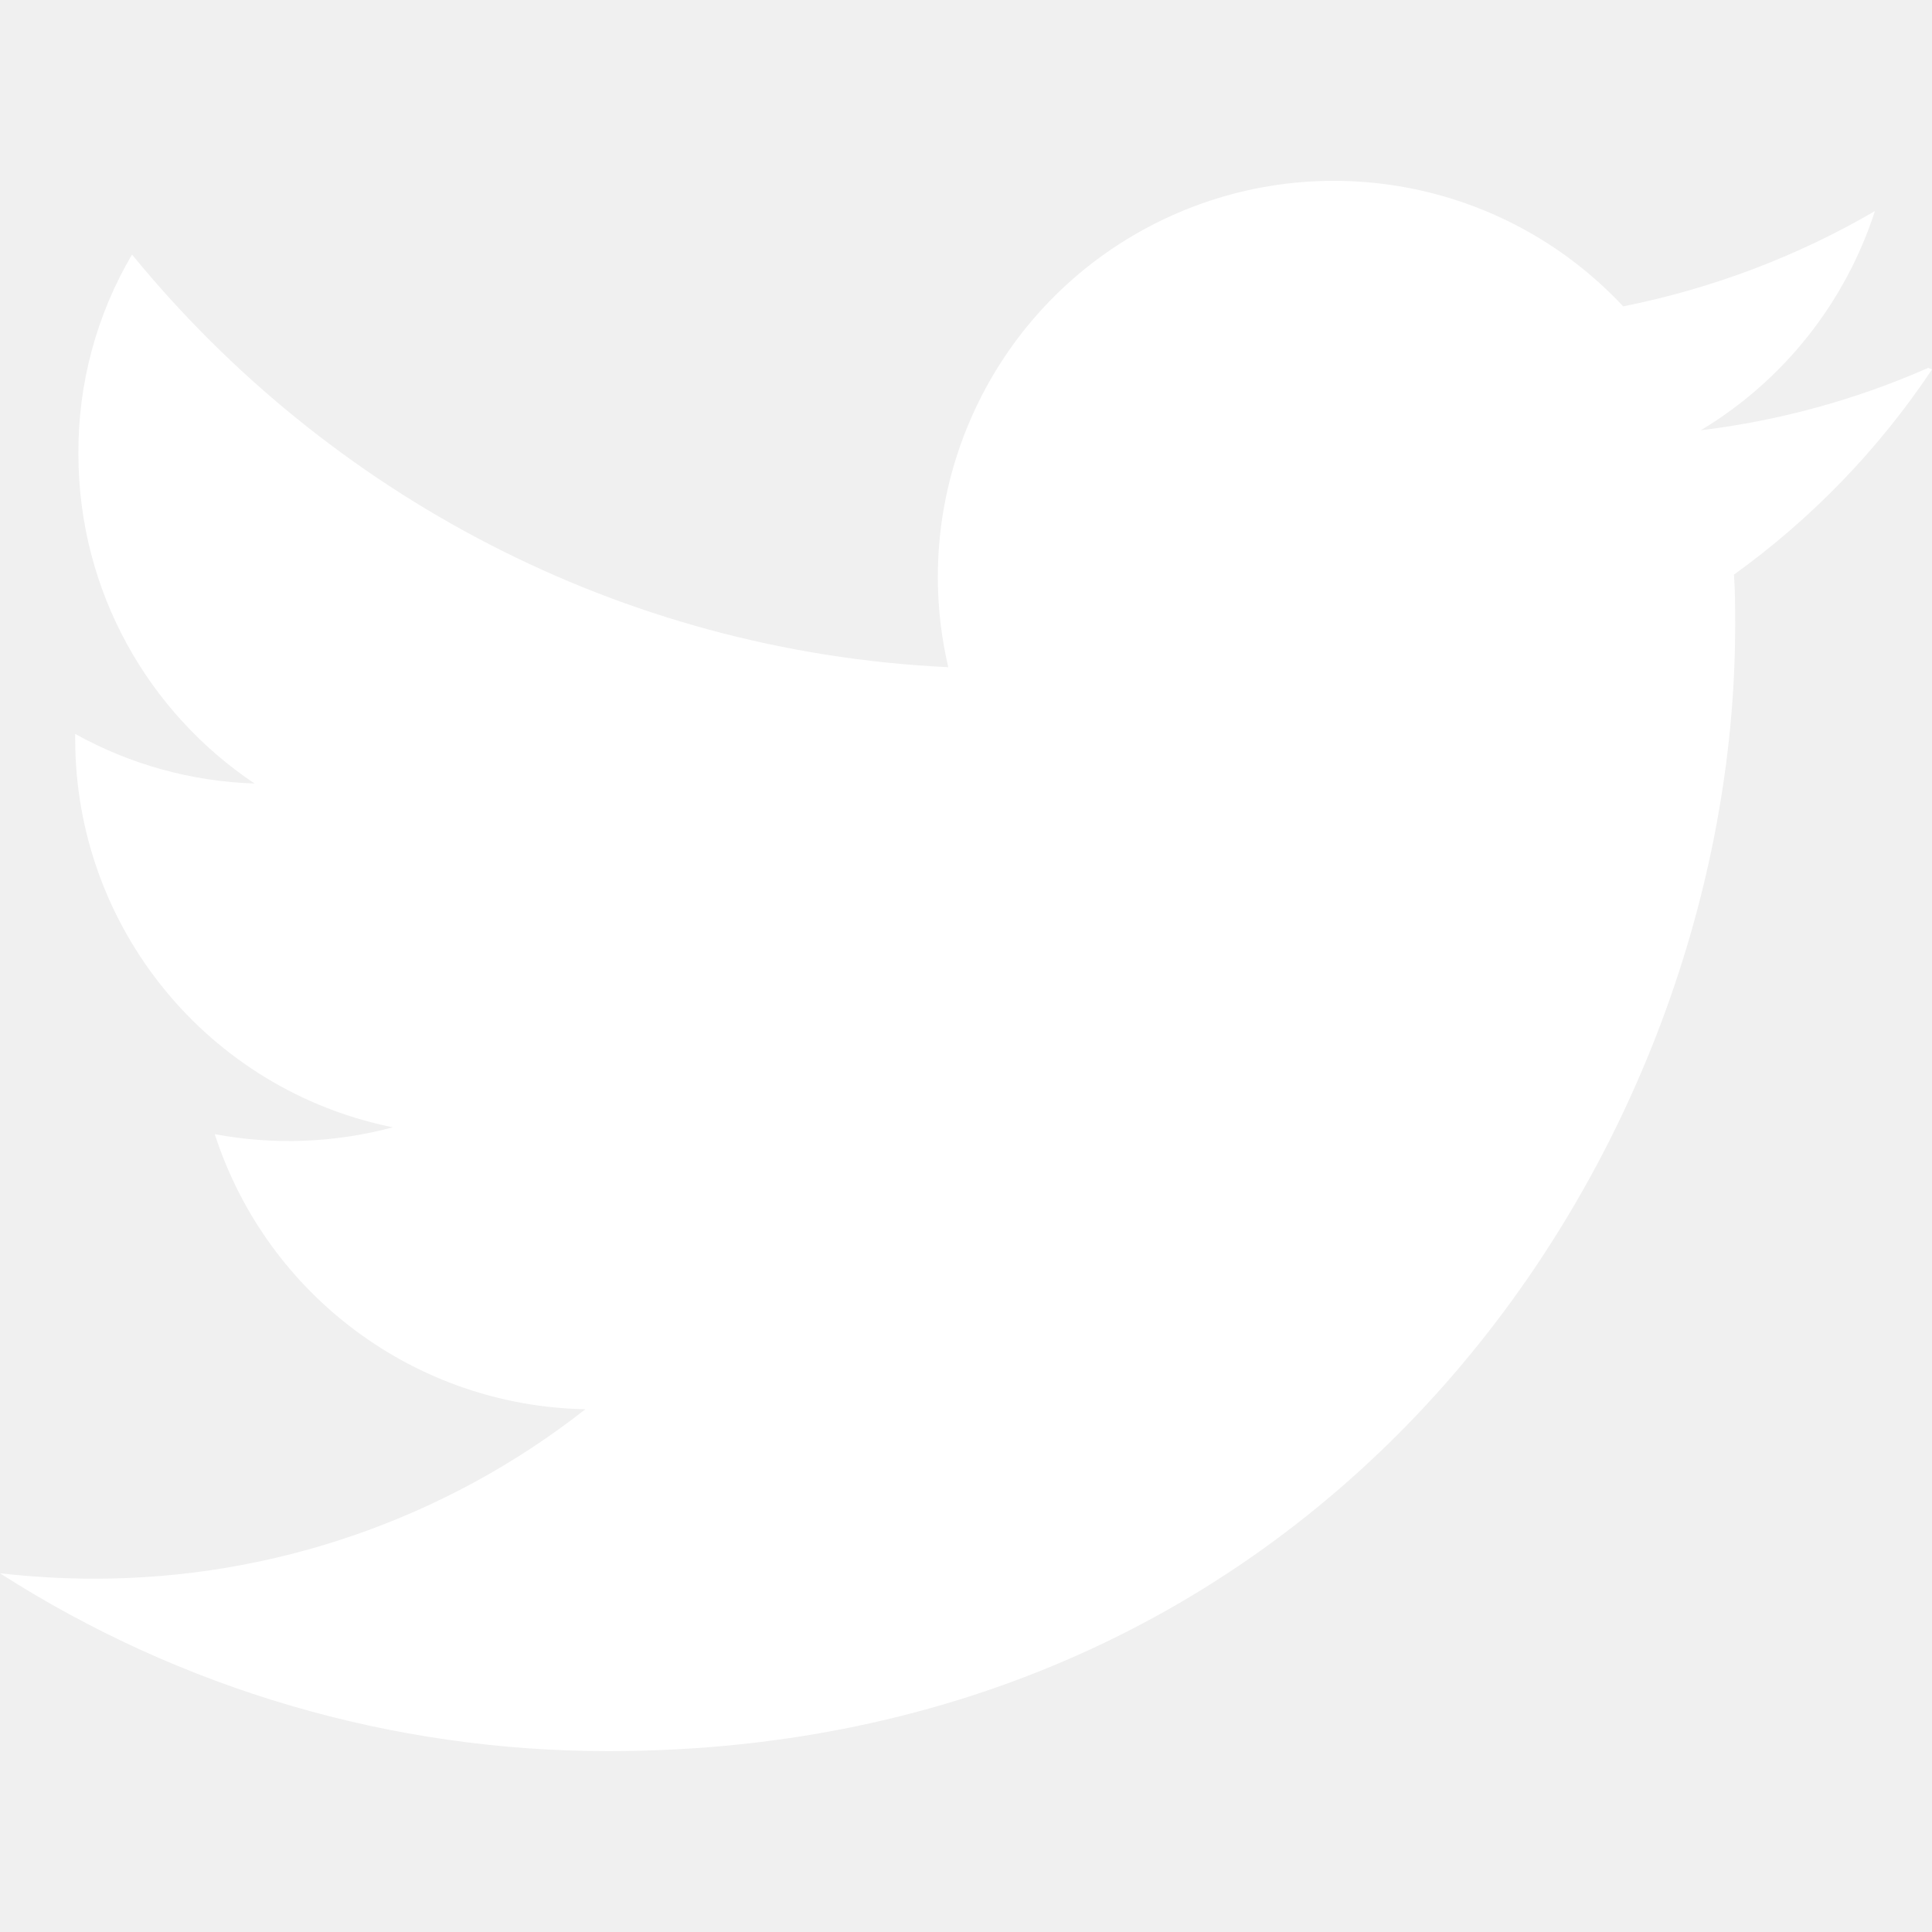
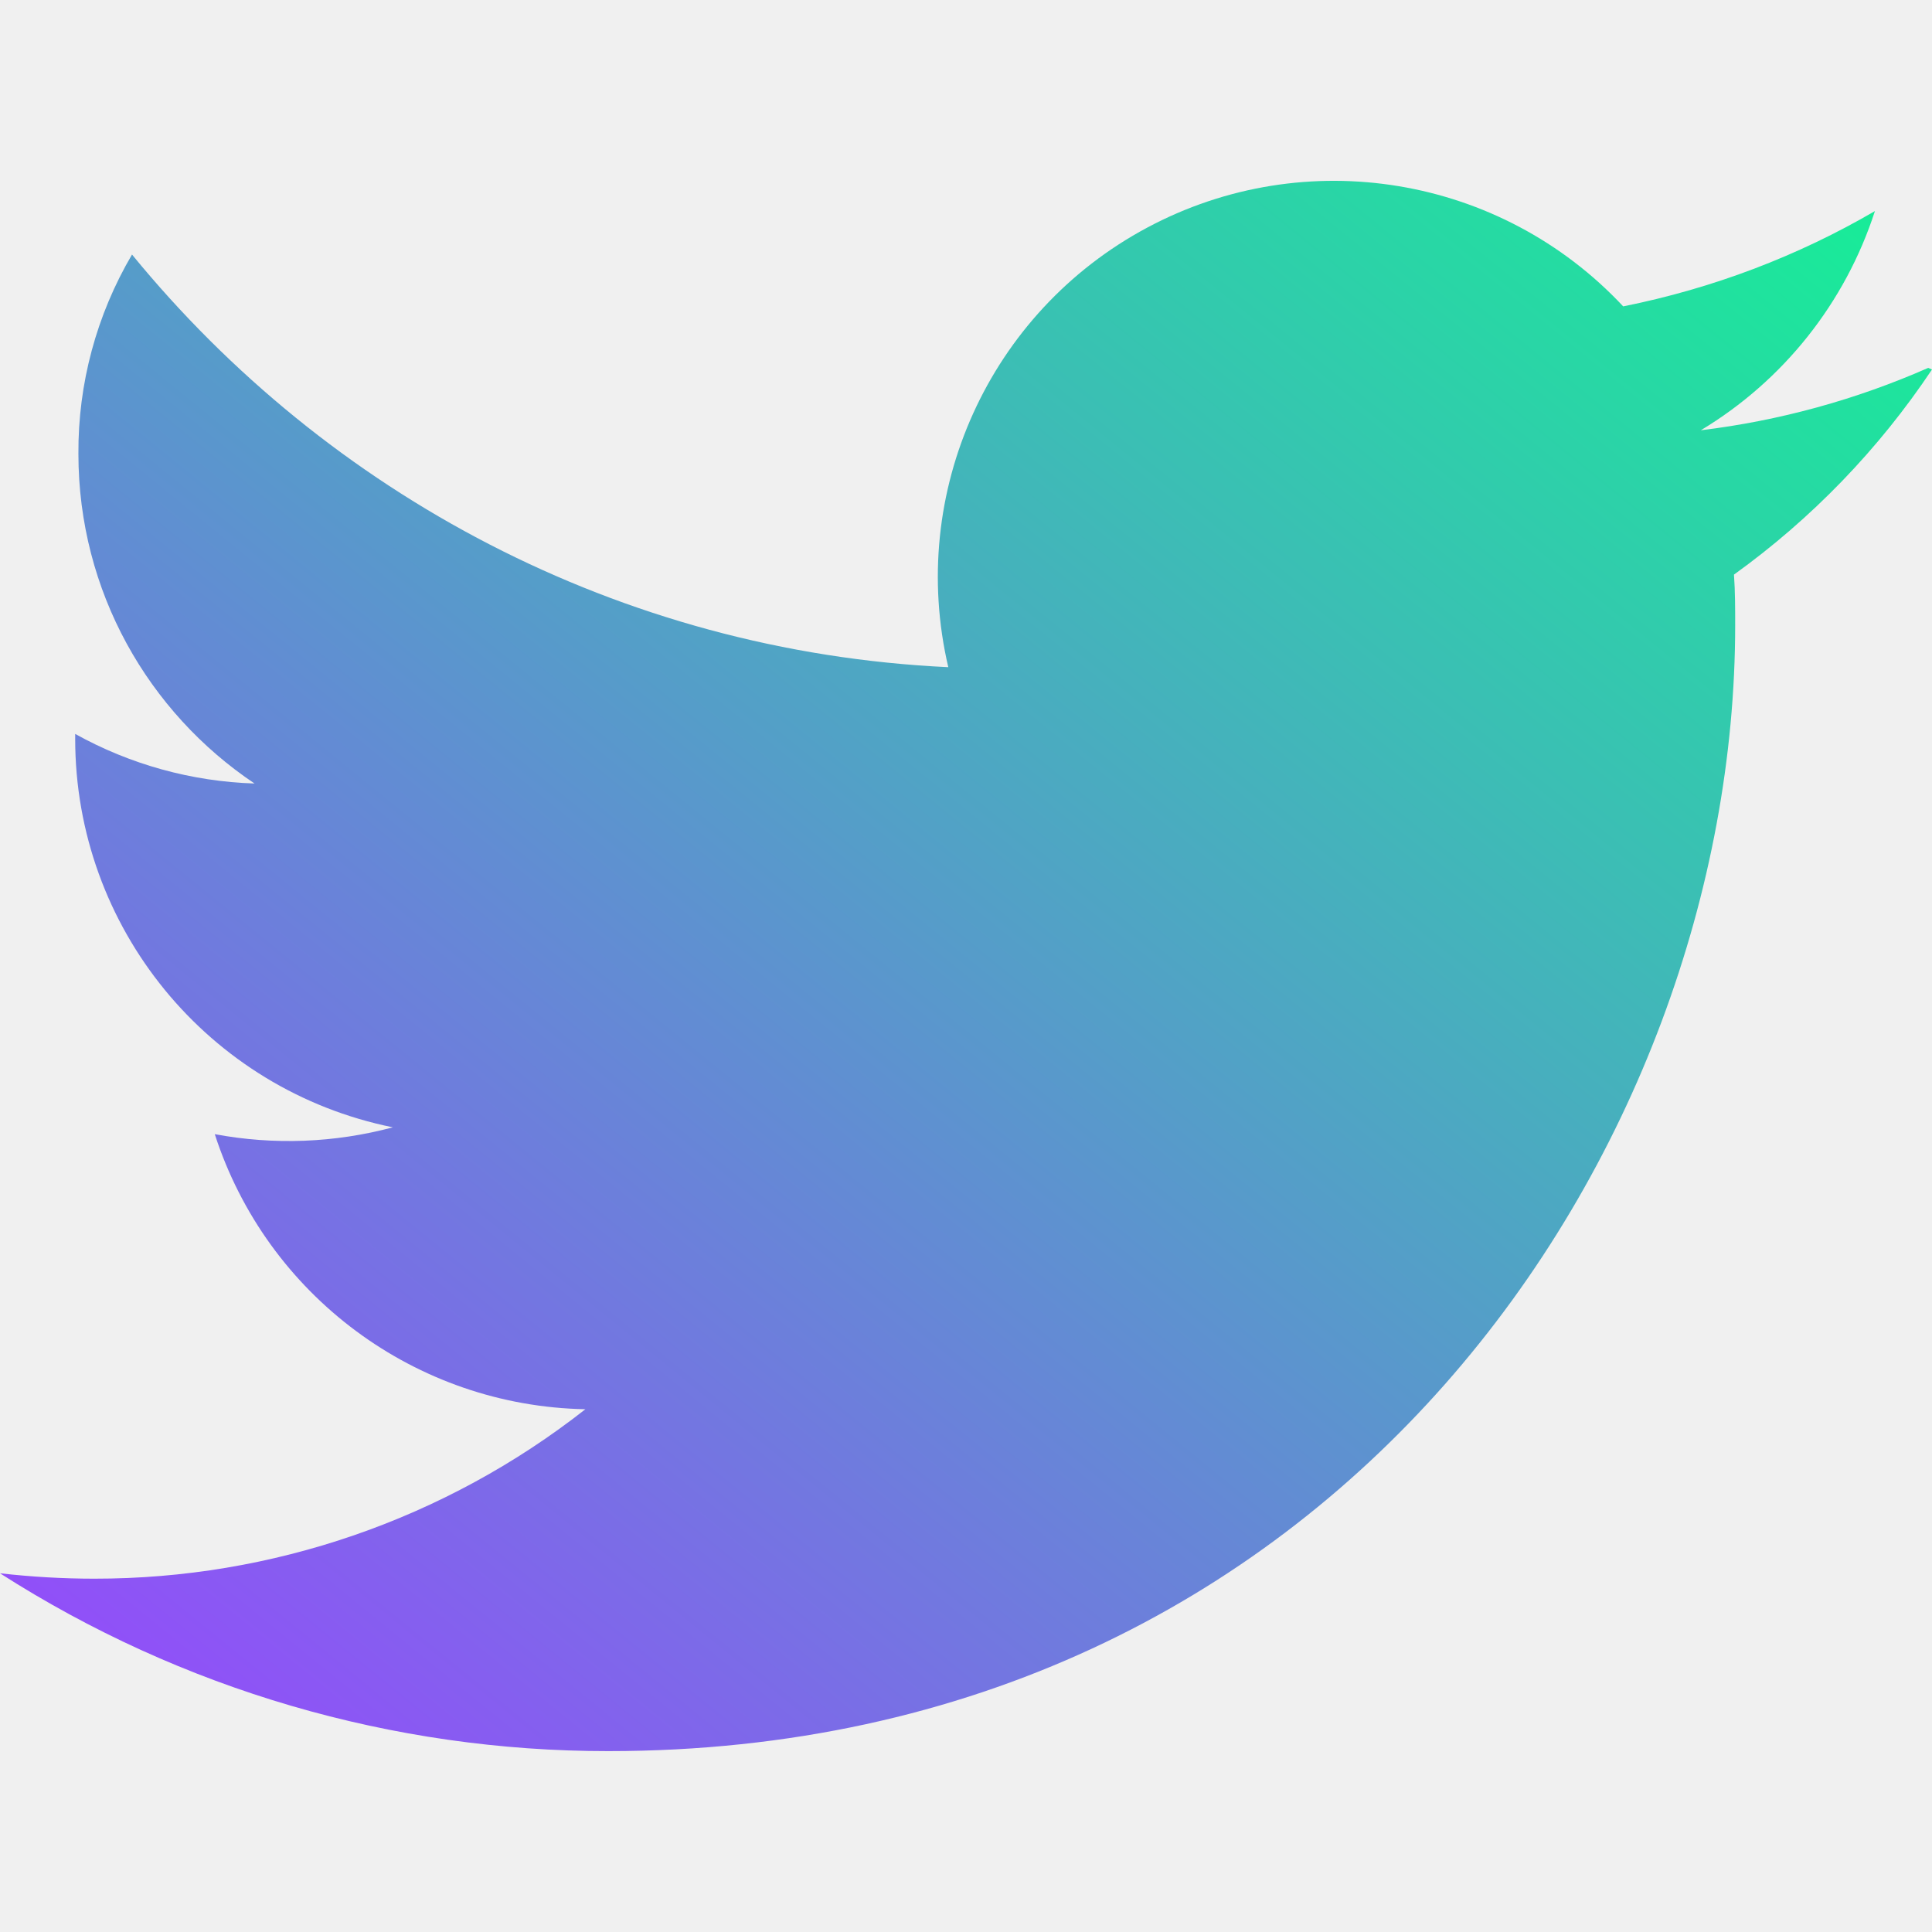
- <svg xmlns="http://www.w3.org/2000/svg" role="img" viewBox="0 0 24 24" fill="white">
-   <path d="M23.953 4.57a10 10 0 01-2.825.775 4.958 4.958 0 002.163-2.723c-.951.555-2.005.959-3.127 1.184a4.92 4.92 0 00-8.384 4.482C7.69 8.095 4.067 6.13 1.64 3.162a4.822 4.822 0 00-.666 2.475c0 1.71.87 3.213 2.188 4.096a4.904 4.904 0 01-2.228-.616v.06a4.923 4.923 0 003.946 4.827 4.996 4.996 0 01-2.212.085 4.936 4.936 0 004.604 3.417 9.867 9.867 0 01-6.102 2.105c-.39 0-.779-.023-1.17-.067a13.995 13.995 0 007.557 2.209c9.053 0 13.998-7.496 13.998-13.985 0-.21 0-.42-.015-.63A9.935 9.935 0 0024 4.59z" />
+ <svg xmlns="http://www.w3.org/2000/svg" role="img" viewBox="0 0 24 24">
+   <defs>
+     <linearGradient id="gradient" x1="0%" y1="100%" x2="100%" y2="0%">
+       <stop offset="0%" stop-color="#9945FF" />
+       <stop offset="100%" stop-color="#14F195" />
+     </linearGradient>
+   </defs>
+   <path d="M23.953 4.57a10 10 0 01-2.825.775 4.958 4.958 0 002.163-2.723c-.951.555-2.005.959-3.127 1.184a4.92 4.92 0 00-8.384 4.482C7.69 8.095 4.067 6.13 1.64 3.162a4.822 4.822 0 00-.666 2.475c0 1.71.87 3.213 2.188 4.096a4.904 4.904 0 01-2.228-.616v.06a4.923 4.923 0 003.946 4.827 4.996 4.996 0 01-2.212.085 4.936 4.936 0 004.604 3.417 9.867 9.867 0 01-6.102 2.105c-.39 0-.779-.023-1.17-.067a13.995 13.995 0 007.557 2.209c9.053 0 13.998-7.496 13.998-13.985 0-.21 0-.42-.015-.63A9.935 9.935 0 0024 4.59z" fill="url(#gradient)" />
</svg>
